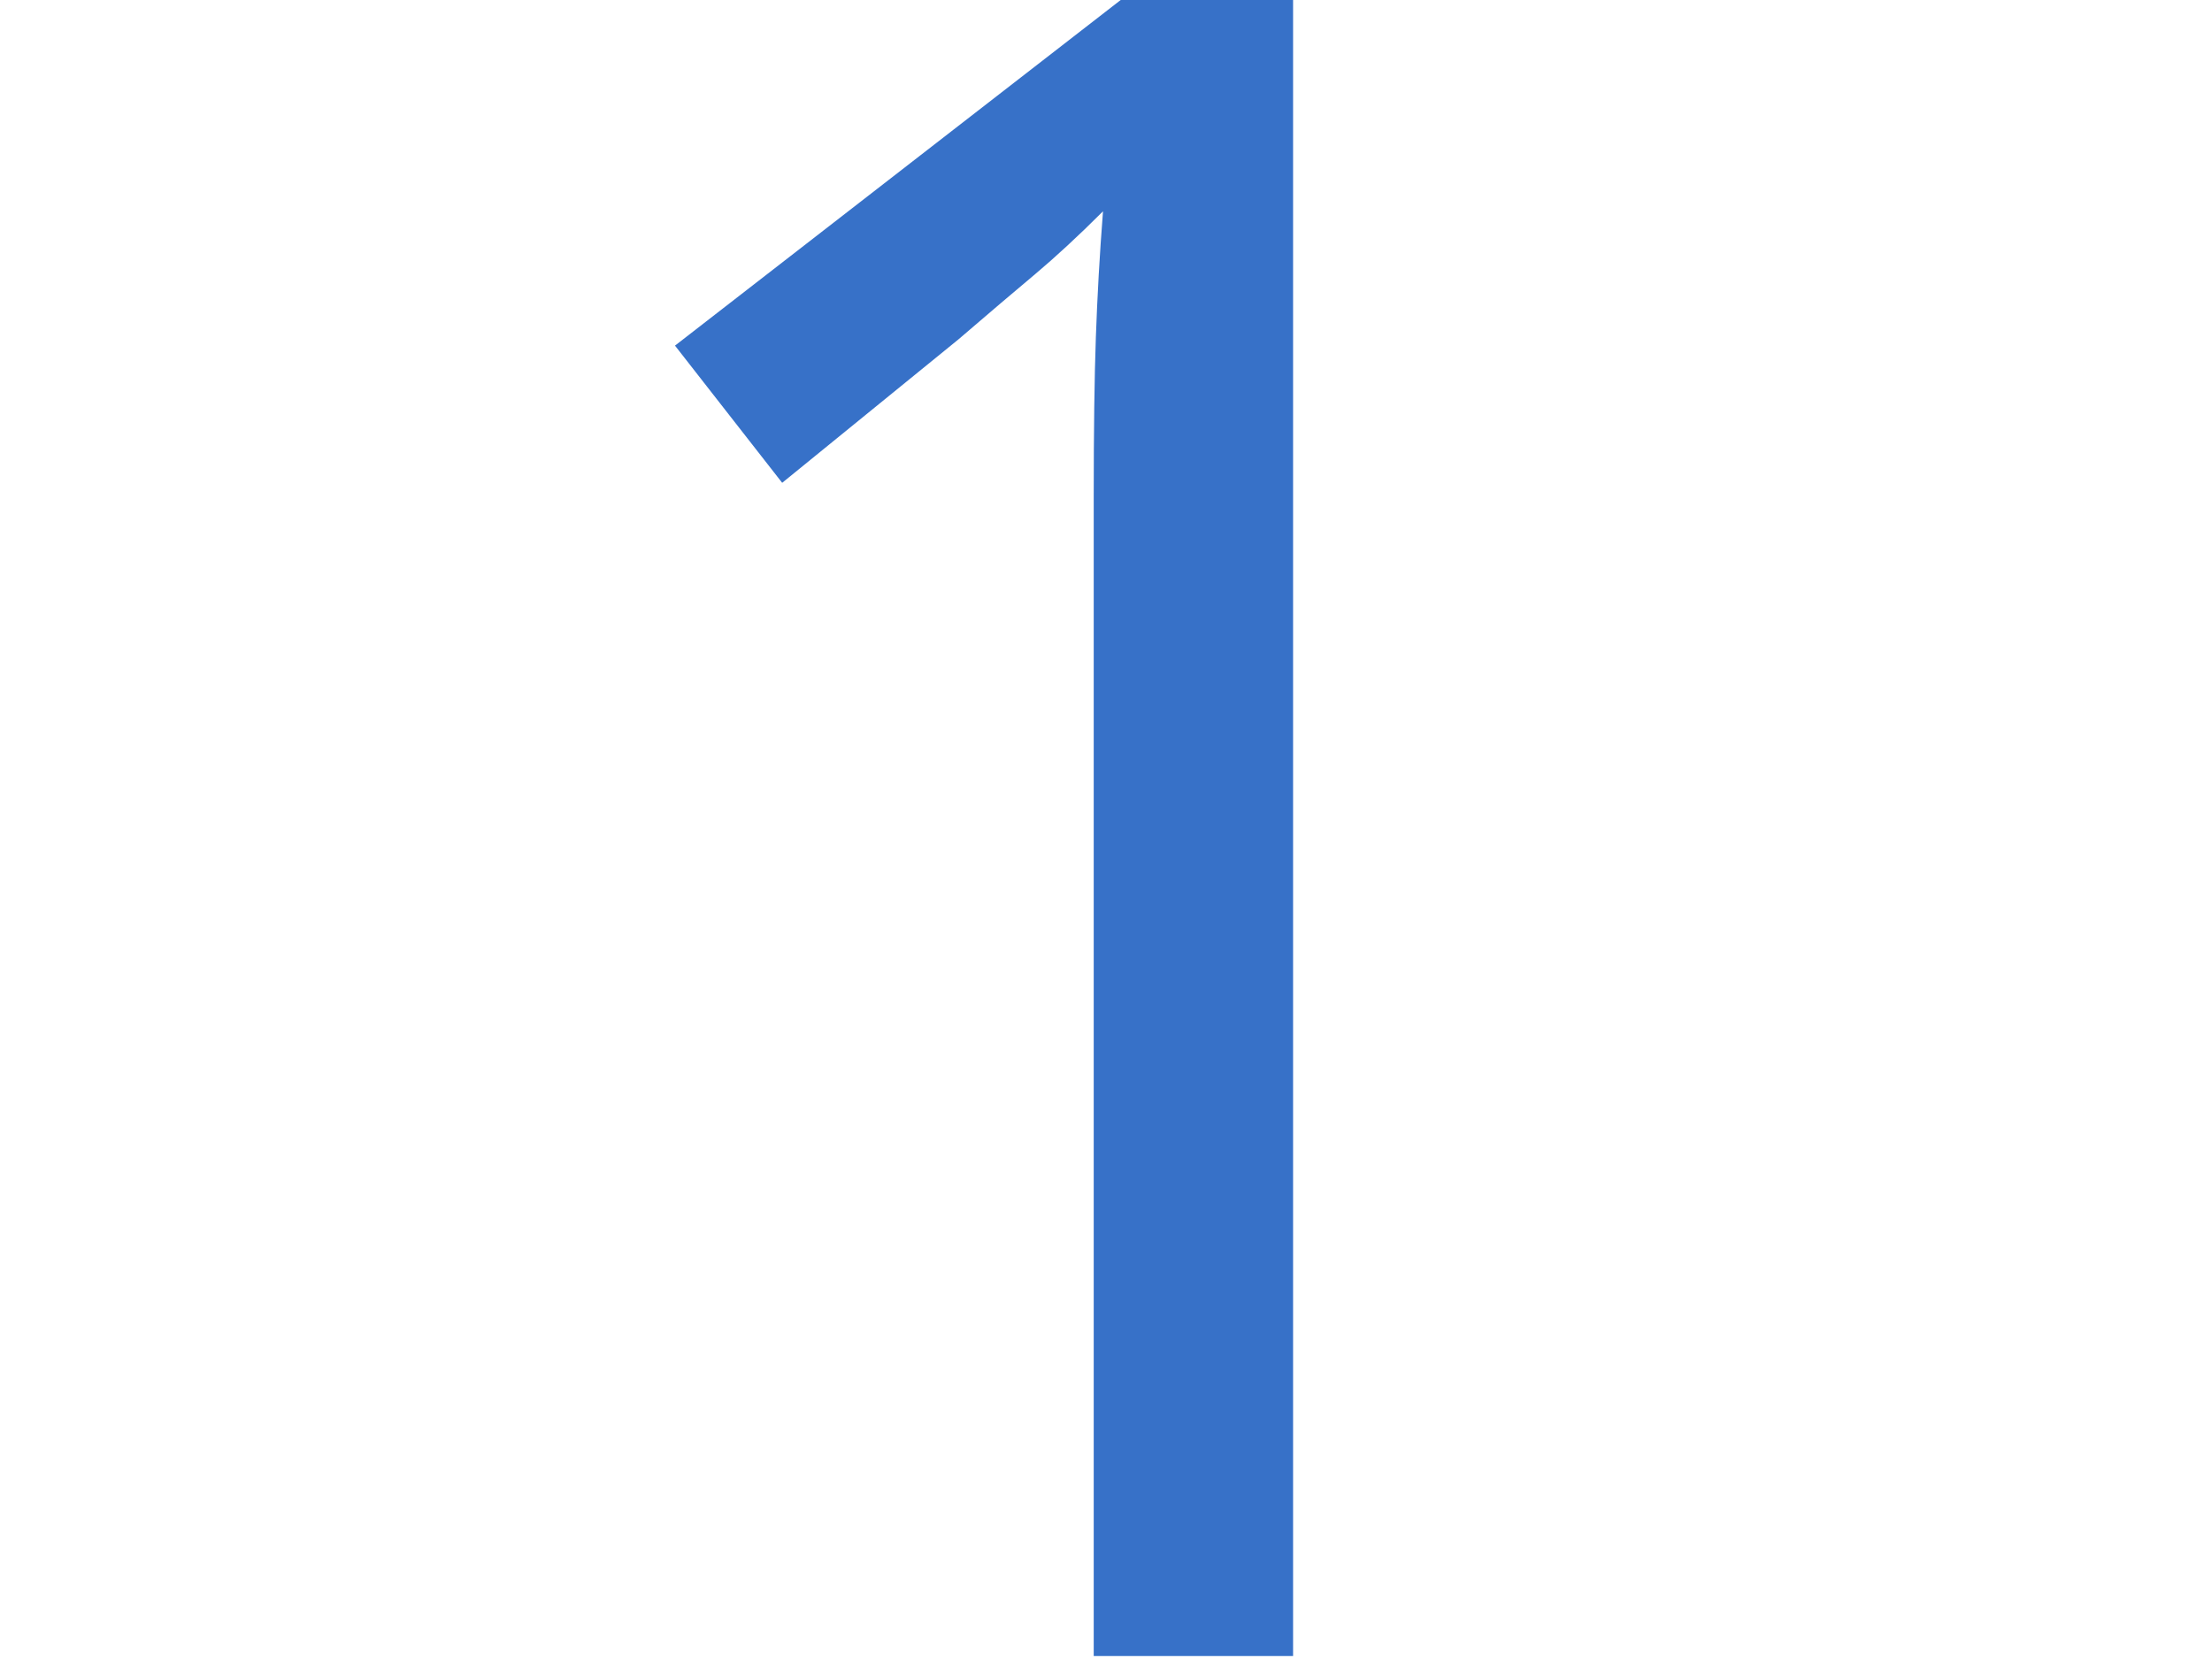
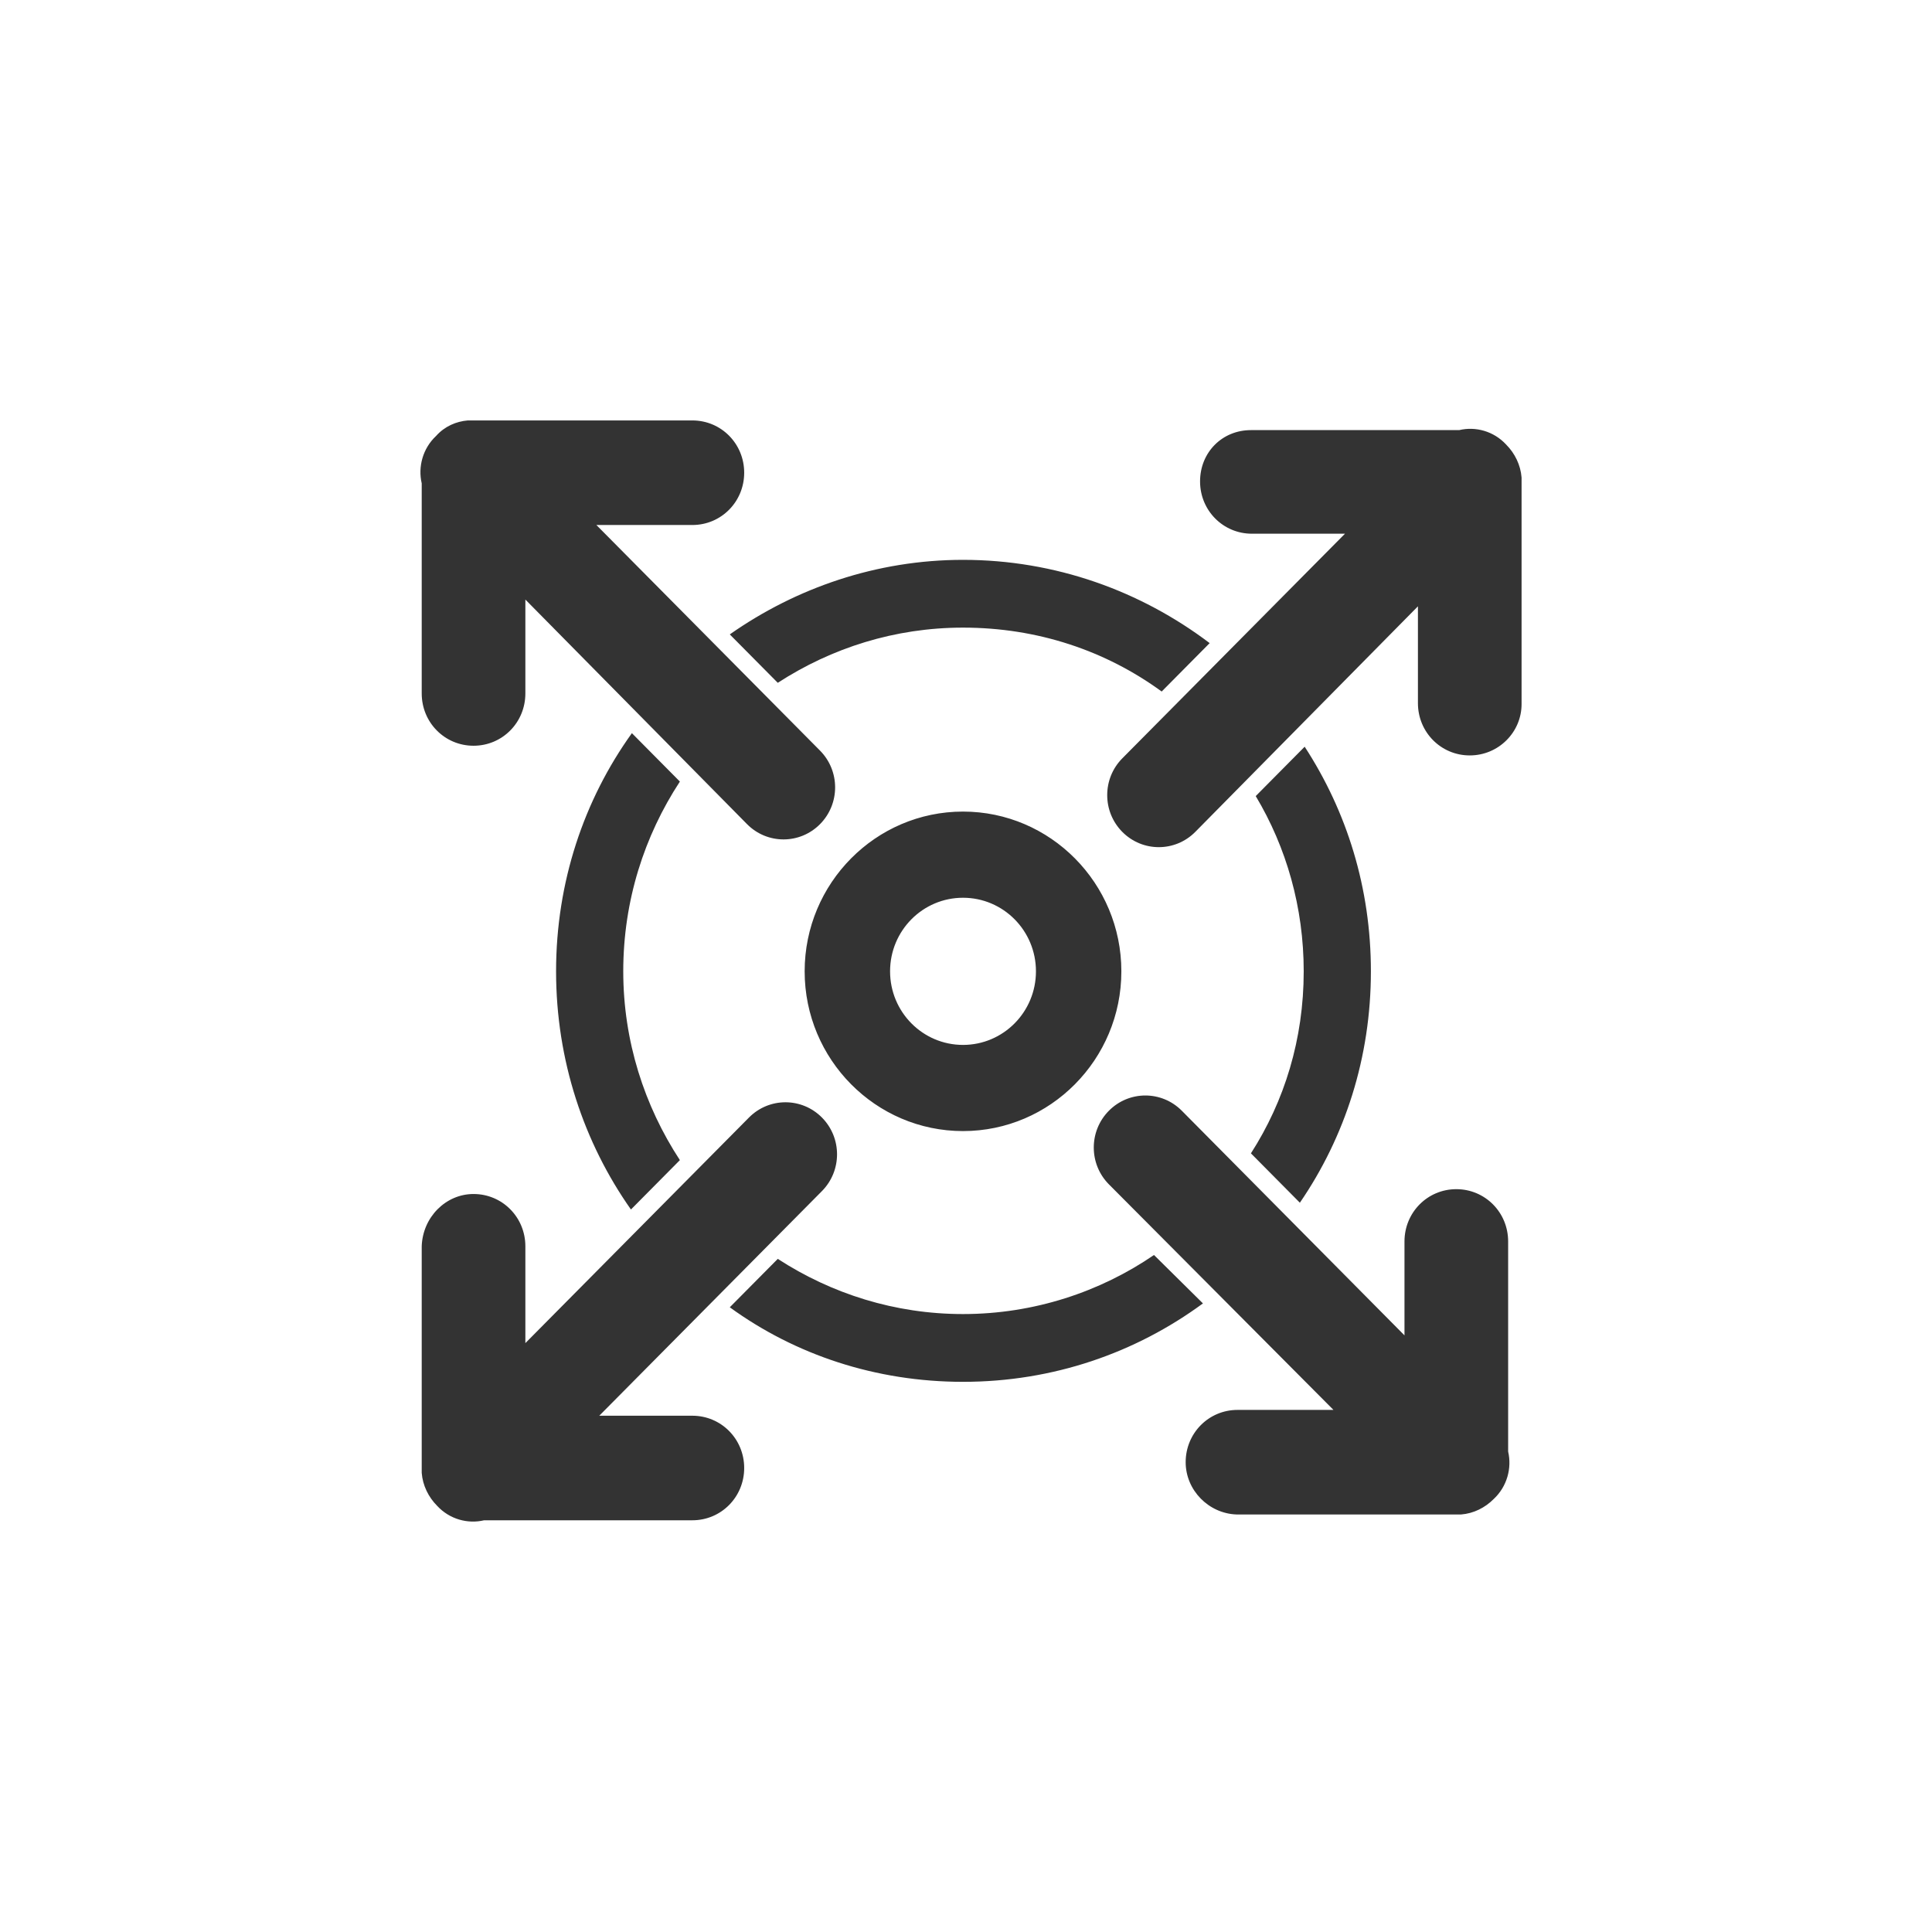
- <svg xmlns="http://www.w3.org/2000/svg" width="48.369mm" height="36.413mm" viewBox="0 0 48.369 36.413" version="1.1" id="svg5">
-   <defs id="defs2" />
-   <g id="layer1" transform="translate(-0.8027364,-0.7623983)">
-     <text xml:space="preserve" style="font-style:normal;font-variant:normal;font-weight:normal;font-stretch:normal;font-size:50.8px;line-height:1.25;font-family:'MV Boli';-inkscape-font-specification:'MV Boli';stroke-width:0.265" x="11.047" y="36.977" id="text1947">
-       <tspan id="tspan1945" style="font-style:normal;font-variant:normal;font-weight:normal;font-stretch:normal;font-family:'MV Boli';-inkscape-font-specification:'MV Boli';fill:#3771c8;stroke-width:0.265" x="11.047" y="36.977">1</tspan>
-     </text>
-   </g>
+ <svg xmlns="http://www.w3.org/2000/svg" width="193" height="193" viewBox="0 0 193 193" fill="none">
+   <path d="M112.02 97.032C112.02 88.231 104.926 81.074 96.201 81.074C87.477 81.074 80.382 88.231 80.382 97.032C80.382 105.834 87.477 112.991 96.201 112.991C104.926 112.991 112.02 105.834 112.02 97.032ZM96.201 104.383C92.174 104.383 88.915 101.094 88.915 97.032C88.915 92.97 92.174 89.682 96.201 89.682C100.228 89.682 103.488 92.97 103.488 97.032C103.488 101.094 100.228 104.383 96.201 104.383ZM74.342 47.223C74.342 50.124 72.041 52.446 69.164 52.446H59.577L81.916 74.981C83.929 77.012 83.929 80.3 81.916 82.331C79.902 84.362 76.643 84.362 74.629 82.331L52.482 59.893V69.274C52.482 72.176 50.181 74.497 47.305 74.497C44.429 74.497 42.128 72.176 42.128 69.274V48.287C41.744 46.642 42.224 44.805 43.566 43.547C44.429 42.58 45.579 42.097 46.73 42C46.922 42 47.113 42 47.305 42H69.164C72.041 42 74.342 44.321 74.342 47.223ZM47.305 119.277C50.181 119.277 52.482 121.598 52.482 124.5V134.172L74.821 111.637C76.834 109.606 80.094 109.606 82.108 111.637C84.121 113.668 84.121 116.956 82.108 118.987L59.865 141.426H69.164C72.041 141.426 74.342 143.747 74.342 146.648C74.342 149.55 72.041 151.871 69.164 151.871H48.36C46.73 152.258 44.908 151.774 43.662 150.42C42.799 149.55 42.224 148.389 42.128 147.132C42.128 146.938 42.128 146.745 42.128 146.552V124.5C42.224 121.598 44.525 119.277 47.305 119.277ZM118.444 146.068C118.444 143.166 120.745 140.845 123.621 140.845H133.209L110.774 118.31C108.761 116.279 108.761 112.991 110.774 110.96C112.787 108.928 116.047 108.928 118.06 110.96L140.303 133.398V124.016C140.303 121.115 142.604 118.794 145.481 118.794C148.357 118.794 150.658 121.115 150.658 124.016V145.004C151.041 146.648 150.562 148.486 149.22 149.743C148.357 150.614 147.206 151.194 145.96 151.291C145.768 151.291 145.576 151.291 145.385 151.291H123.525C120.745 151.194 118.444 148.873 118.444 146.068ZM146.823 75.464C143.947 75.464 141.646 73.143 141.646 70.242V60.57L119.403 83.105C117.389 85.136 114.13 85.136 112.116 83.105C110.103 81.074 110.103 77.785 112.116 75.754L134.359 53.316H125.059C122.183 53.316 119.882 50.995 119.882 48.093C119.882 45.192 122.087 42.967 124.963 42.967H145.768C147.398 42.58 149.22 43.064 150.466 44.418C151.329 45.288 151.904 46.449 152 47.706C152 47.9 152 48.093 152 48.287V70.338C152 73.143 149.699 75.464 146.823 75.464ZM72.903 63.375C79.519 58.732 87.572 55.927 96.201 55.927C105.405 55.927 113.938 59.022 120.841 64.245L116.047 69.081C110.486 65.019 103.679 62.697 96.201 62.697C89.394 62.697 83.066 64.729 77.697 68.21L72.903 63.375ZM63.029 120.825C58.331 114.151 55.55 105.93 55.55 97.032C55.55 88.134 58.331 79.913 63.124 73.24L67.918 78.076C64.371 83.492 62.261 89.972 62.261 97.032C62.261 103.996 64.371 110.476 67.918 115.892L63.029 120.825ZM130.236 97.032C130.236 90.649 128.511 84.652 125.443 79.526L130.332 74.594C134.551 81.074 136.948 88.715 136.948 97.032C136.948 105.64 134.359 113.571 129.853 120.148L124.963 115.215C128.319 109.992 130.236 103.802 130.236 97.032ZM120.17 130.206C113.458 135.139 105.213 138.04 96.201 138.04C87.477 138.04 79.423 135.332 72.903 130.593L77.697 125.757C83.066 129.239 89.394 131.27 96.201 131.27C103.296 131.27 109.911 129.046 115.28 125.37L120.17 130.206Z" fill="#333333" />
</svg>
